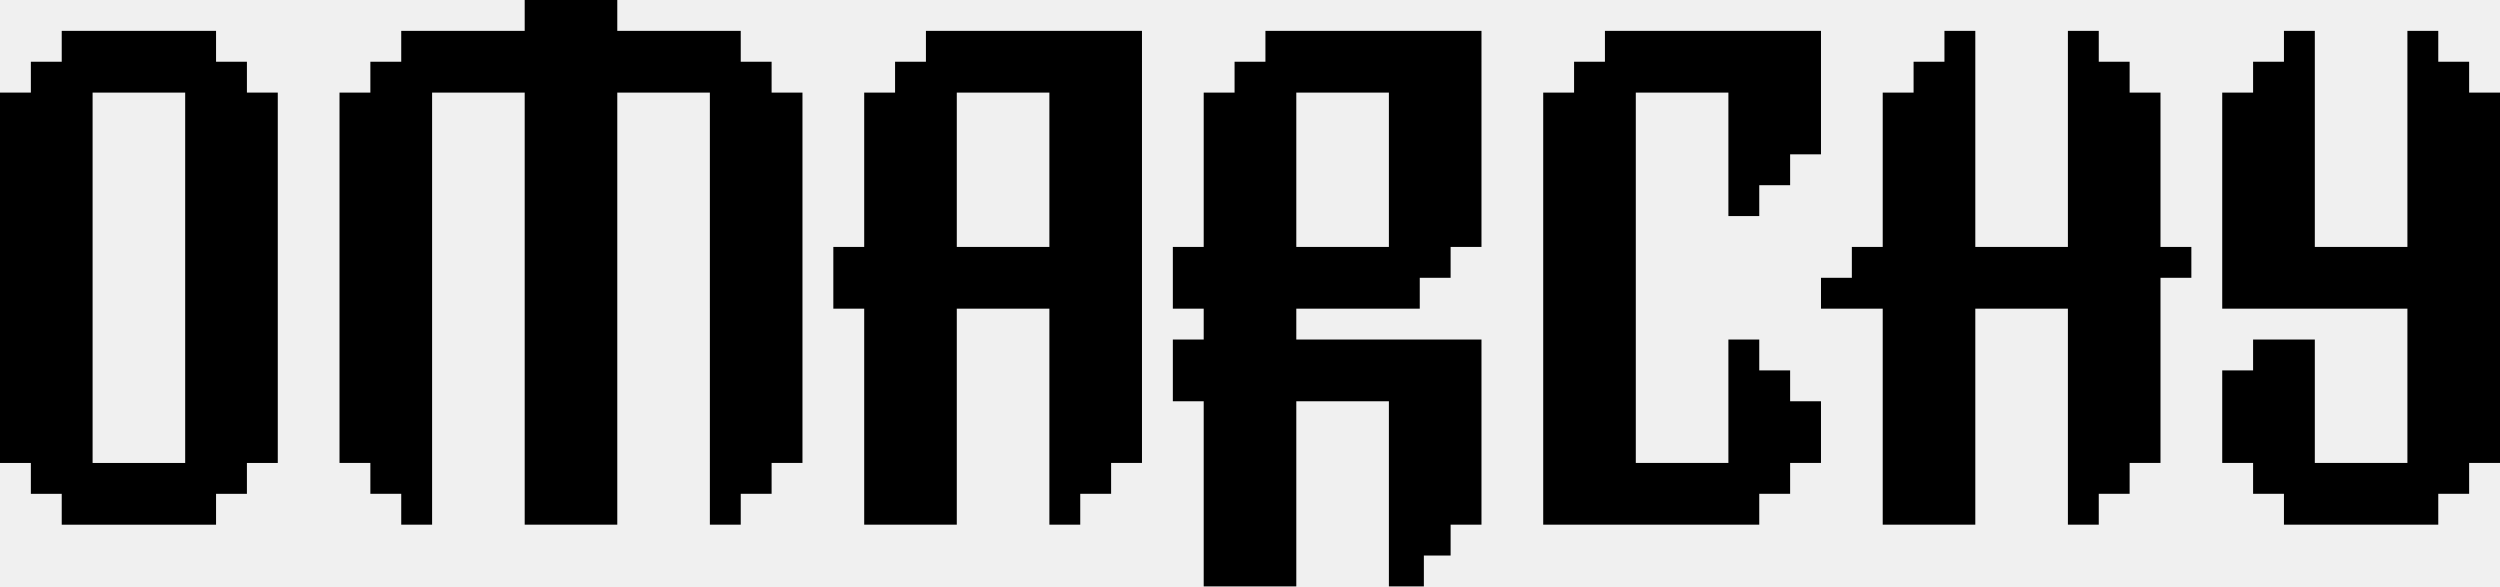
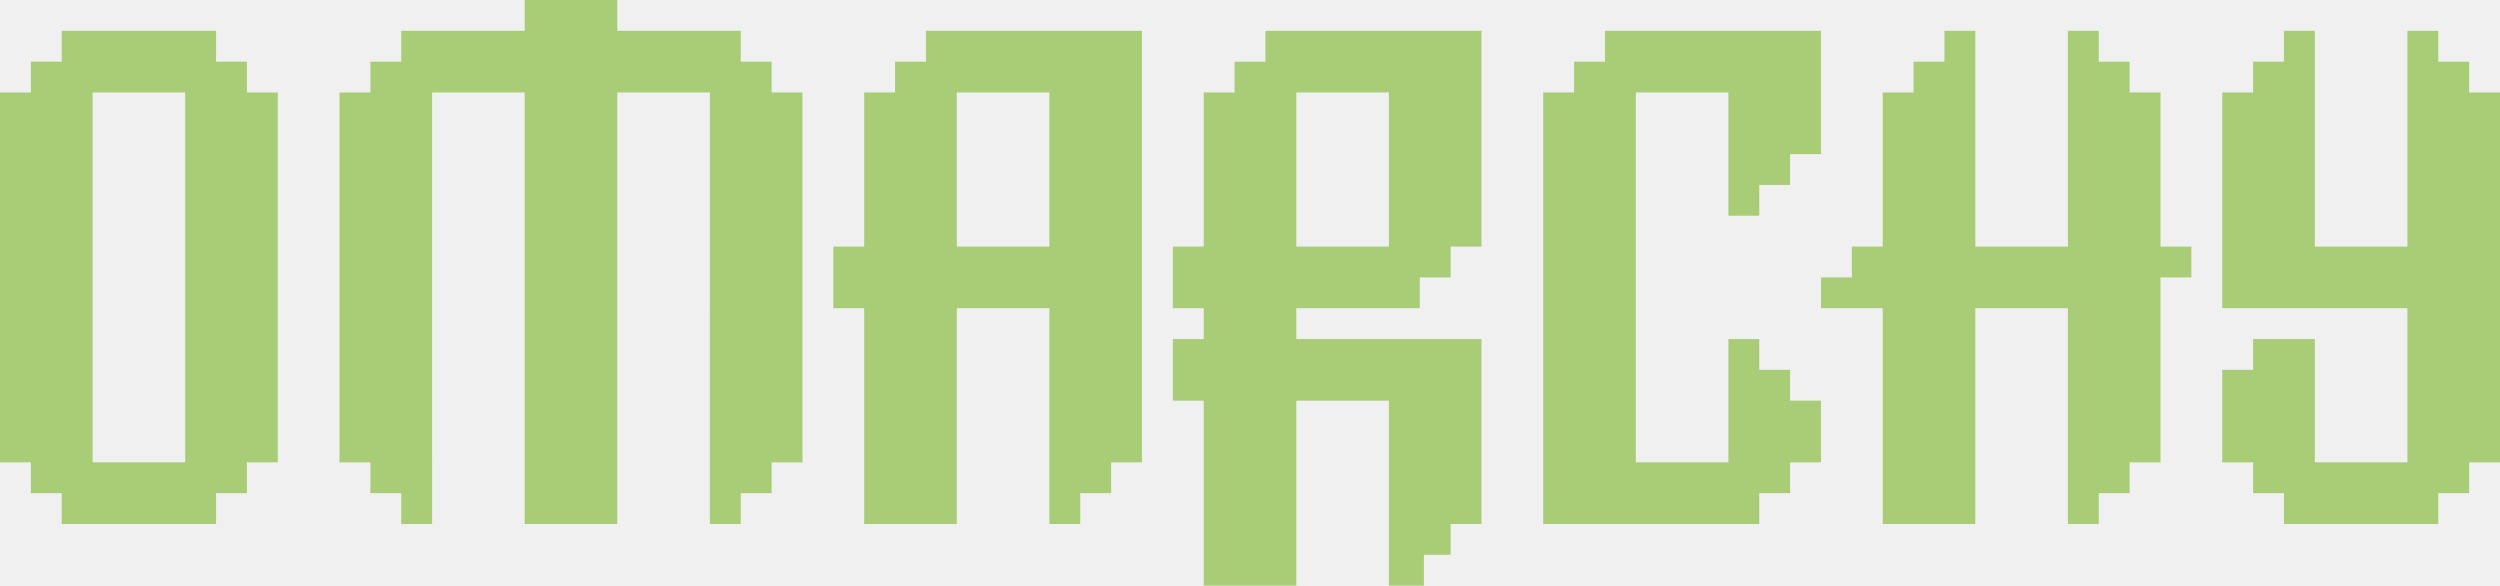
- <svg xmlns="http://www.w3.org/2000/svg" fill="none" height="285" viewBox="0 0 1215 285" width="1215">
-   <g fill="#000">
-     <path clip-rule="evenodd" d="m720 120h-15v15h-14.998v14.999l-60.002.001v15.002l90-.002v.002h.002l-.002 89.998h-15v15h-13v15h-17v-89.998h-45v90l-45-.002v-89.998h-14.998v-30h14.998v-15.002h-14.998v-30.001h14.998v-75h15v-14.997h15v-15.002h105.002zm-90-.001h45v-74.997h-45z" fill-rule="evenodd" />
-     <path clip-rule="evenodd" d="m105 30.002h15v14.997h15v180.001h-15v15h-15v15.002h-75v-15.002h-15v-15h-15v-180.001h15v-14.997h15v-15.002h75zm-60 194.998h45v-179.998h-45z" fill-rule="evenodd" />
-     <path d="m300 15h60v15h15v14.999h15v180.001h-15v15h-15v15h-15l-.004-209.998h-44.994v-.002h-.002v210.002h-45v-210h-44.998v179.997h-.002v30.003h-15v-15.002h-15v-15h-14.998v-180.001h14.998v-14.999h15v-15h60v-15h45z" />
-     <path clip-rule="evenodd" d="m555 225h-15v15h-15v15h-15v-105.001l-44.998.001v105.002h-45.002v-105.002h-15v-30.001h15v-75h15.002v-14.997h15v-15.002h105zm-89.998-105.001h44.998v-74.997h-44.998z" fill-rule="evenodd" />
-     <path d="m885 75h-15v15h-15v15h-15v-59.998h-45v179.998h45v-59.998h15v14.997h15v15.001h15v30h-15v15h-15v15.002l-105-.002v-210.001h14.998v-14.997h15.002v-15.002h105z" />
-     <path d="m960 119.999h45v-104.999h15v15h15v14.999h15v75.001h15v15h-15v90h-15v15h-15v15h-15v-105h-45v105.002l-45-.002v-105h-30v-15h15v-15.001h15v-75h15v-14.997h15v-15.002h15z" />
-     <path d="m1125 119.999h45v-104.999h15v15h15v15h15v180h-15v15h-15v15.002l-75-.002v-15h-15v-15h-15v-45.001h15v-14.997-.002h30v60h45v-75h-90v-105.001h15v-14.997h15v-15.002h15z" />
+ <svg xmlns="http://www.w3.org/2000/svg" width="1238" height="290" viewBox="0 0 1238 290" fill="none">
+   <g clip-path="url(#clip0_293_17)">
+     <path fill-rule="evenodd" clip-rule="evenodd" d="M733.63 122.105H718.346V137.368H703.064V152.631L641.926 152.632V167.897L733.63 167.895V167.897H733.632L733.63 259.474H718.346V274.737H705.1V290H687.778V198.423H641.926V290.002L596.074 290V198.423H580.792V167.897H596.074V152.632H580.792V122.104H596.074V45.788H611.358V30.528H626.642V15.263H733.632L733.63 122.105ZM641.926 122.104H687.778V45.791H641.926V122.104Z" fill="#A8CD76" />
+     <path fill-rule="evenodd" clip-rule="evenodd" d="M106.988 30.528H122.272V45.788H137.556V228.947H122.272V244.211H106.988V259.476H30.568V244.211H15.284V228.947H0V45.788H15.284V30.528H30.568V15.263H106.988V30.528ZM45.852 228.947H91.704V45.791H45.852V228.947Z" fill="#A8CD76" />
+     <path d="M305.679 15.263H366.815V30.526H382.099V45.788H397.383V228.947H382.099V244.211H366.815V259.474H351.531L351.527 45.791H305.681V45.789H305.679V259.476H259.827V45.791H213.977V228.946H213.975V259.476H198.691V244.211H183.407V228.947H168.125V45.788H183.407V30.526H198.691V15.263H259.827V0H305.679V15.263Z" fill="#A8CD76" />
+     <path fill-rule="evenodd" clip-rule="evenodd" d="M565.506 228.947H550.222V244.211H534.938V259.474H519.654V152.631L473.805 152.632V259.476H427.951V152.632H412.667V122.104H427.951V45.788H443.237V30.528H458.521V15.263H565.508L565.506 228.947ZM473.805 122.104H519.654V45.791H473.805V122.104Z" fill="#A8CD76" />
+     <path d="M901.753 76.316H886.469V91.579H871.185V106.842H855.901V45.791H810.049V228.947H855.901V167.897H871.185V183.157H886.469V198.421H901.753V228.947H886.469V244.211H871.185V259.476L764.198 259.474V45.788H779.479V30.528H794.765V15.263H901.753V76.316Z" fill="#A8CD76" />
+     <path d="M978.173 122.104H1024.02V15.263H1039.31V30.526H1054.59V45.788H1069.88V122.105H1085.16V137.368H1069.88V228.947H1054.59V244.211H1039.31V259.474H1024.02V152.632H978.173V259.476L932.321 259.474V152.632H901.753V137.368H917.037V122.104H932.321V45.788H947.605V30.528H962.889V15.263H978.173V122.104Z" fill="#A8CD76" />
+     <path d="M1146.3 122.104H1192.15V15.263H1207.43V30.526H1222.72V45.789H1238V228.947H1222.72V244.211H1207.43V259.476L1131.01 259.474V244.211H1115.73V228.947H1100.44V183.157H1115.73V167.897V167.895H1146.3V228.947H1192.15V152.632H1100.44V45.788H1115.73V30.528H1131.01V15.263H1146.3V122.104Z" fill="#A8CD76" />
  </g>
+   <defs>
+     <clipPath id="clip0_293_17">
+       <rect width="1238" height="290" fill="white" />
+     </clipPath>
+   </defs>
</svg>
